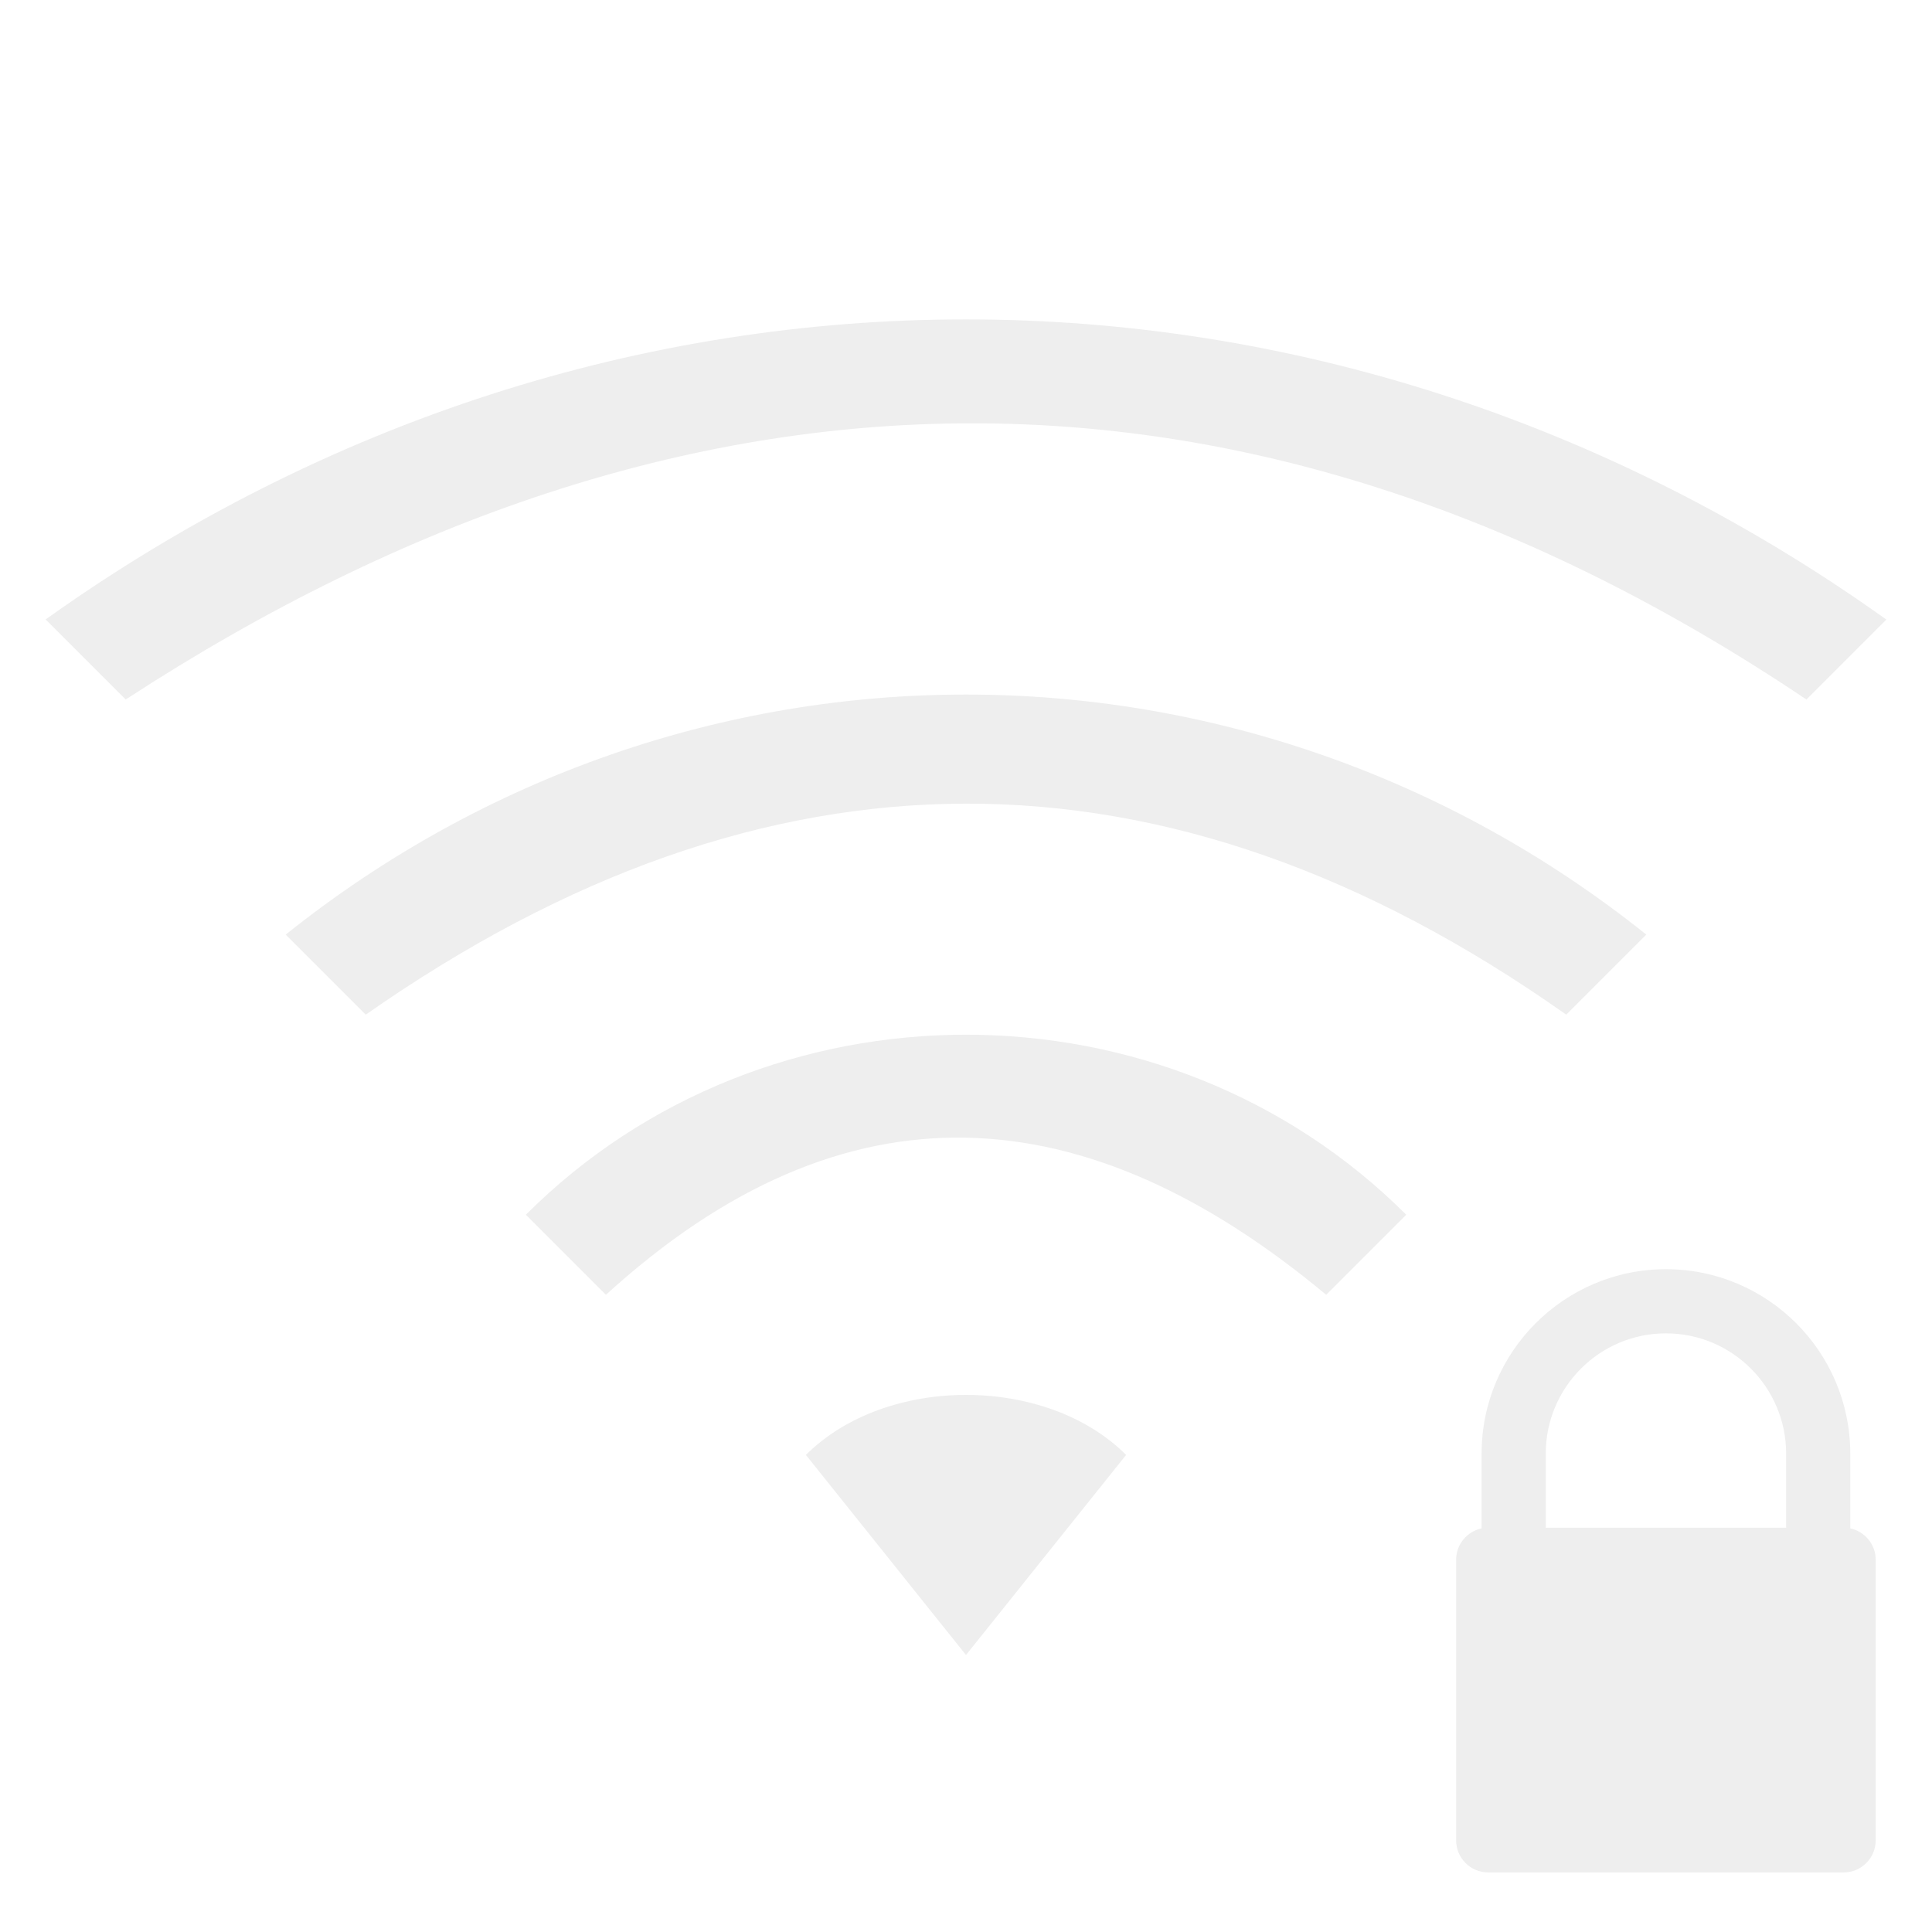
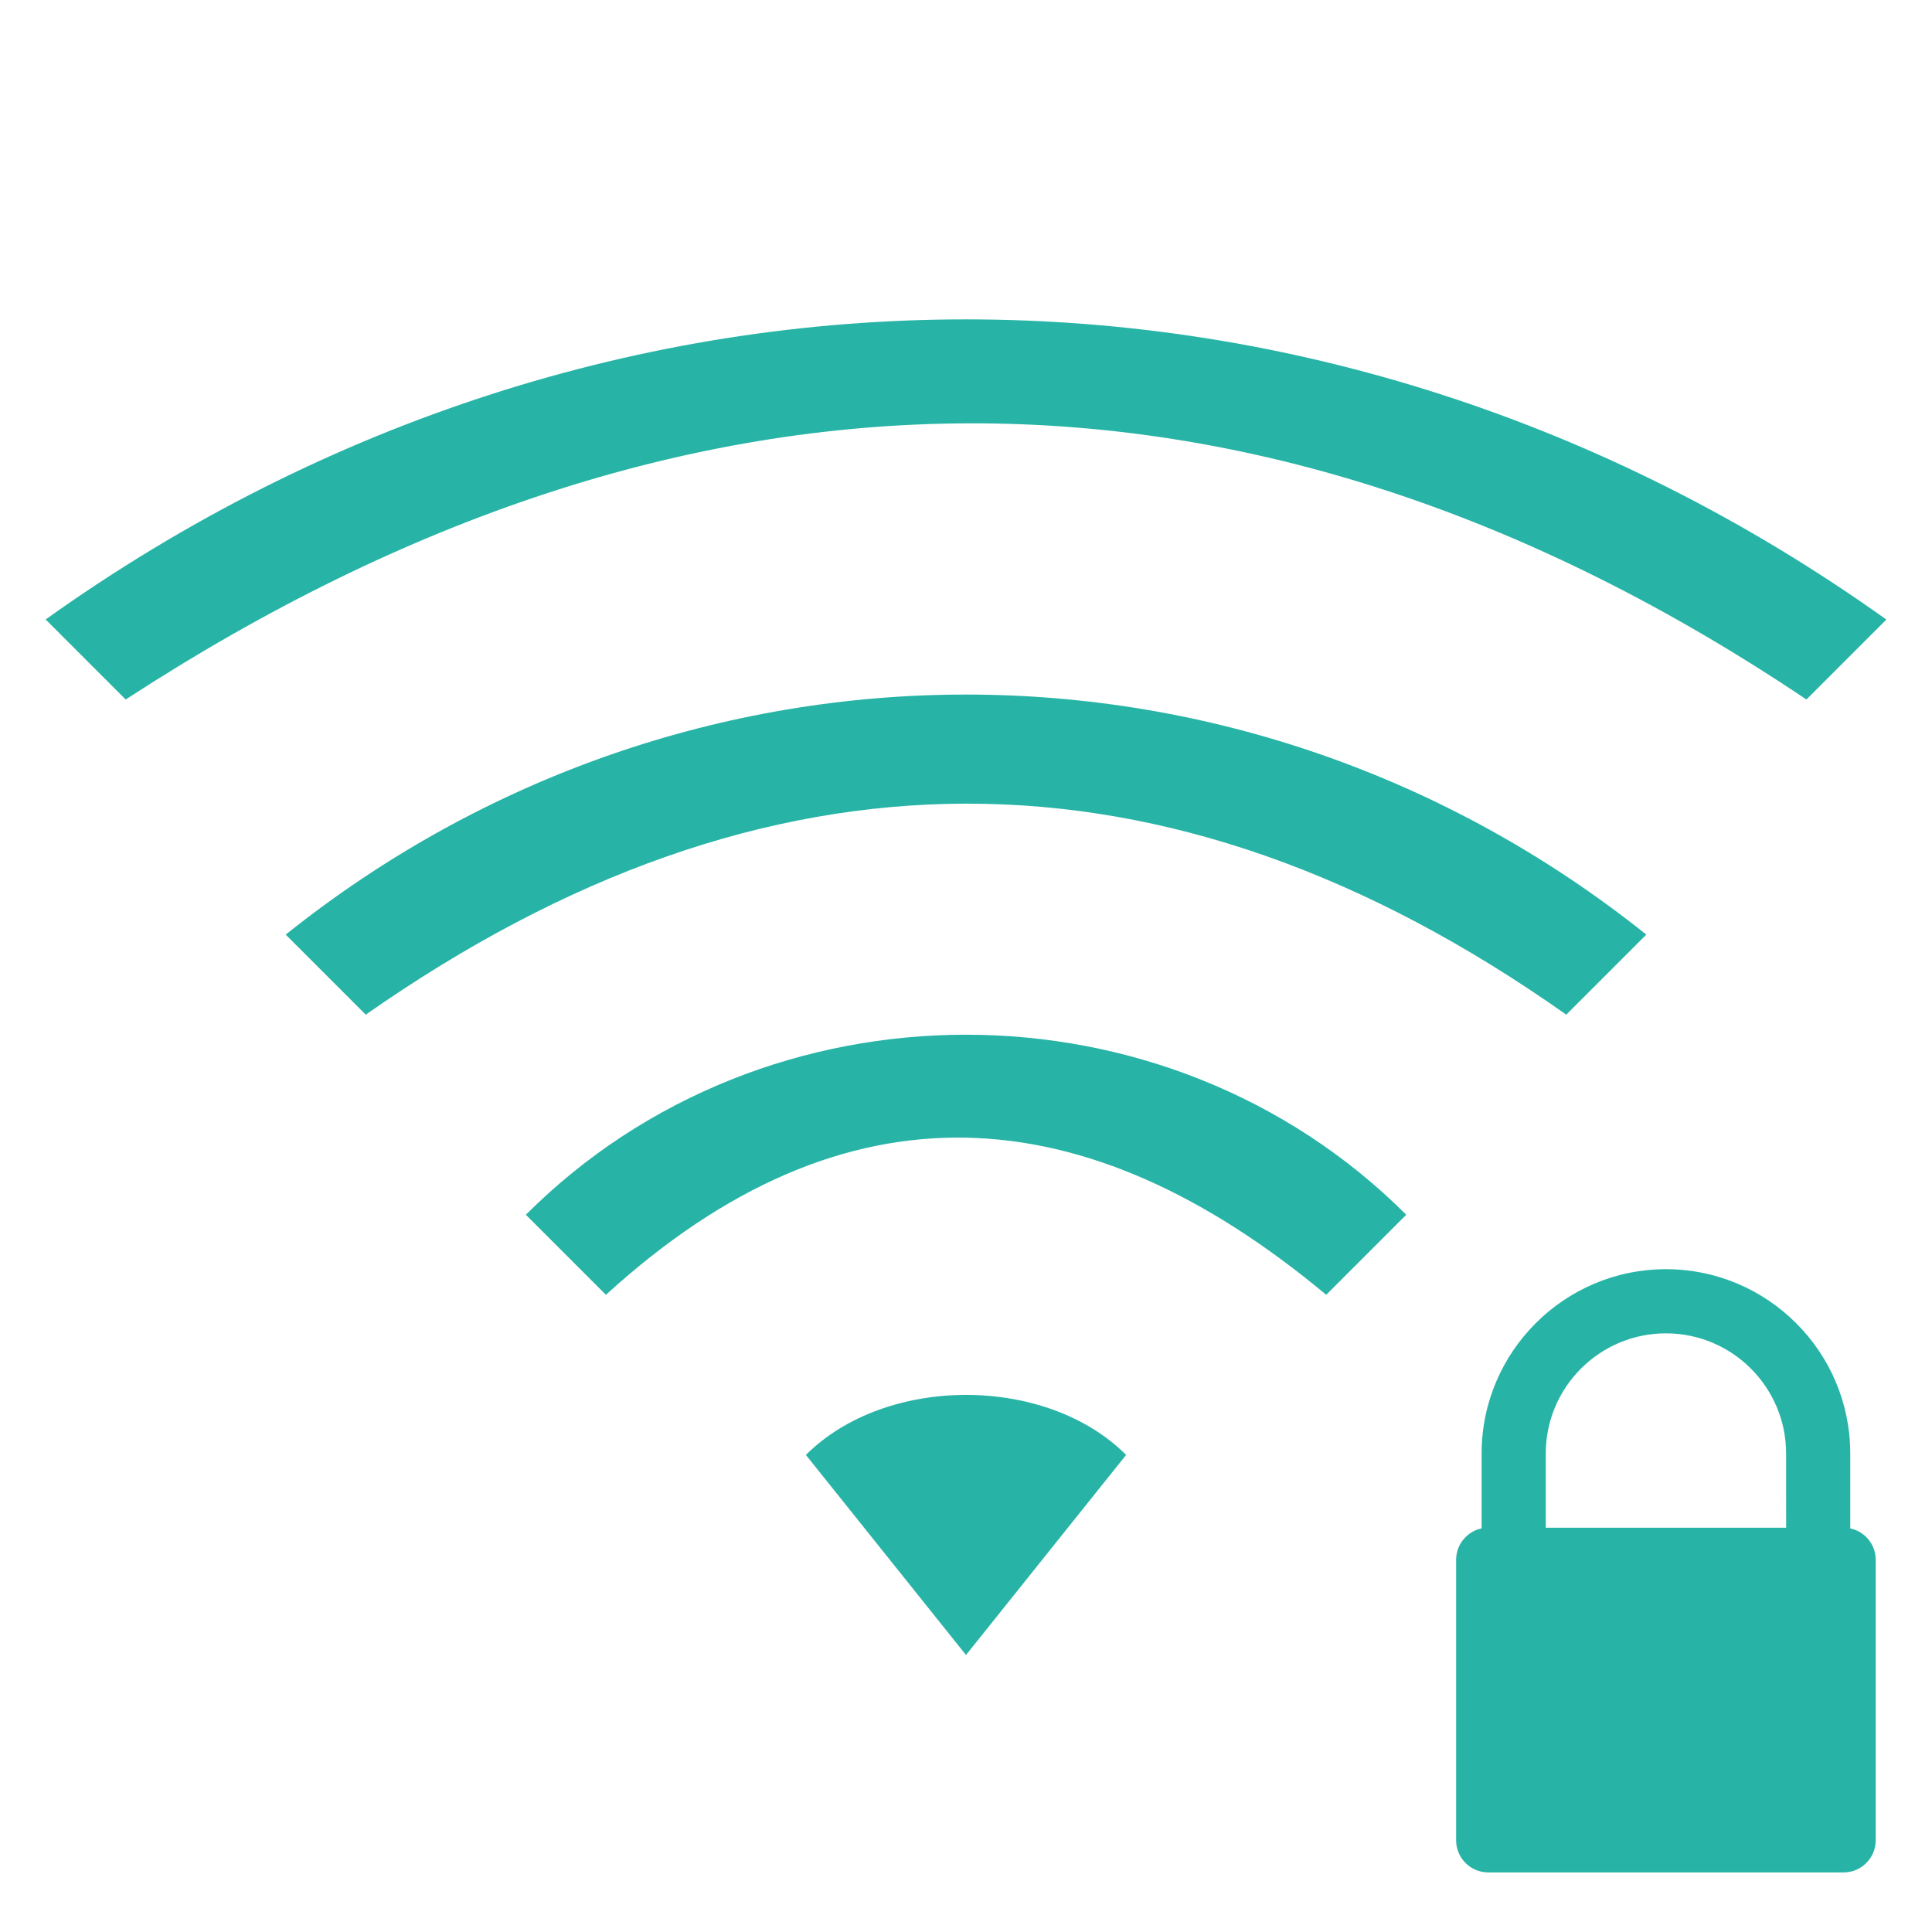
<svg xmlns="http://www.w3.org/2000/svg" version="1.1" width="16" height="16" id="svg3773">
  <defs id="defs3775" />
-   <g style="fill:#EEEEEE;fill-opacity:1" transform="matrix(0.3103269,0,0,0.3103269,10.38046,-310.1356)" id="layer1-2-3">
-     <path d="m 15.927,1040.171 0,-1.998 c 0,-2.712 -2.206,-4.919 -4.919,-4.919 -2.712,0 -4.919,2.207 -4.919,4.919 l 0,1.998 c -0.388,0.081 -0.68,0.426 -0.68,0.837 l 0,7.488 c 0,0.472 0.384,0.856 0.856,0.856 l 9.485,0 c 0.472,0 0.856,-0.384 0.856,-0.856 l 0,-7.488 c 0,-0.411 -0.292,-0.756 -0.68,-0.837 z m -1.711,-0.018 -6.415,0 0,-1.98 c 0,-1.769 1.439,-3.207 3.207,-3.207 1.769,0 3.207,1.439 3.207,3.207 z" id="path3" style="fill:#EEEEEE;fill-opacity:1" />
+   <g style="fill:#27B4A6;fill-opacity:1" transform="matrix(0.3103269,0,0,0.3103269,10.38046,-310.1356)" id="layer1-2-3">
+     <path d="m 15.927,1040.171 0,-1.998 c 0,-2.712 -2.206,-4.919 -4.919,-4.919 -2.712,0 -4.919,2.207 -4.919,4.919 l 0,1.998 c -0.388,0.081 -0.68,0.426 -0.68,0.837 l 0,7.488 c 0,0.472 0.384,0.856 0.856,0.856 l 9.485,0 c 0.472,0 0.856,-0.384 0.856,-0.856 l 0,-7.488 c 0,-0.411 -0.292,-0.756 -0.68,-0.837 z m -1.711,-0.018 -6.415,0 0,-1.98 c 0,-1.769 1.439,-3.207 3.207,-3.207 1.769,0 3.207,1.439 3.207,3.207 z" id="path3" style="fill:#27B4A6;fill-opacity:1" />
  </g>
-   <path style="opacity:1;fill:#EEEEEE;fill-opacity:1;stroke-width:0.936;stroke-miterlimit:4;stroke-dasharray:none" d="m 8,2.645 c -2.651,0 -5.302,0.828 -7.622,2.485 L 1.041,5.793 c 4.64,-3.024 9.341,-3.075 13.919,0 L 15.622,5.131 C 13.302,3.474 10.651,2.645 8,2.645 Z m 0,3.107 c -1.988,0 -3.977,0.663 -5.634,1.988 l 0.663,0.663 c 3.314,-2.32 6.628,-2.34 9.942,0 L 13.634,7.74 C 11.977,6.415 9.988,5.752 8,5.752 Z m 0,2.817 c -1.326,0 -2.651,0.497 -3.645,1.491 l 0.663,0.663 c 1.988,-1.813 3.977,-1.657 5.965,4e-6 l 0.663,-0.663 C 10.651,9.066 9.326,8.569 8,8.569 Z m 0,2.983 c -0.497,0 -0.994,0.166 -1.326,0.497 l 1.326,1.657 1.326,-1.657 C 8.994,11.717 8.497,11.552 8,11.552 Z" id="path839" />
+   <path style="opacity:1;fill:#27B4A6;fill-opacity:1;stroke-width:0.936;stroke-miterlimit:4;stroke-dasharray:none" d="m 8,2.645 c -2.651,0 -5.302,0.828 -7.622,2.485 L 1.041,5.793 c 4.64,-3.024 9.341,-3.075 13.919,0 L 15.622,5.131 C 13.302,3.474 10.651,2.645 8,2.645 Z m 0,3.107 c -1.988,0 -3.977,0.663 -5.634,1.988 l 0.663,0.663 c 3.314,-2.32 6.628,-2.34 9.942,0 L 13.634,7.74 C 11.977,6.415 9.988,5.752 8,5.752 Z m 0,2.817 c -1.326,0 -2.651,0.497 -3.645,1.491 l 0.663,0.663 c 1.988,-1.813 3.977,-1.657 5.965,4e-6 l 0.663,-0.663 C 10.651,9.066 9.326,8.569 8,8.569 Z m 0,2.983 c -0.497,0 -0.994,0.166 -1.326,0.497 l 1.326,1.657 1.326,-1.657 C 8.994,11.717 8.497,11.552 8,11.552 Z" id="path839" />
</svg>
